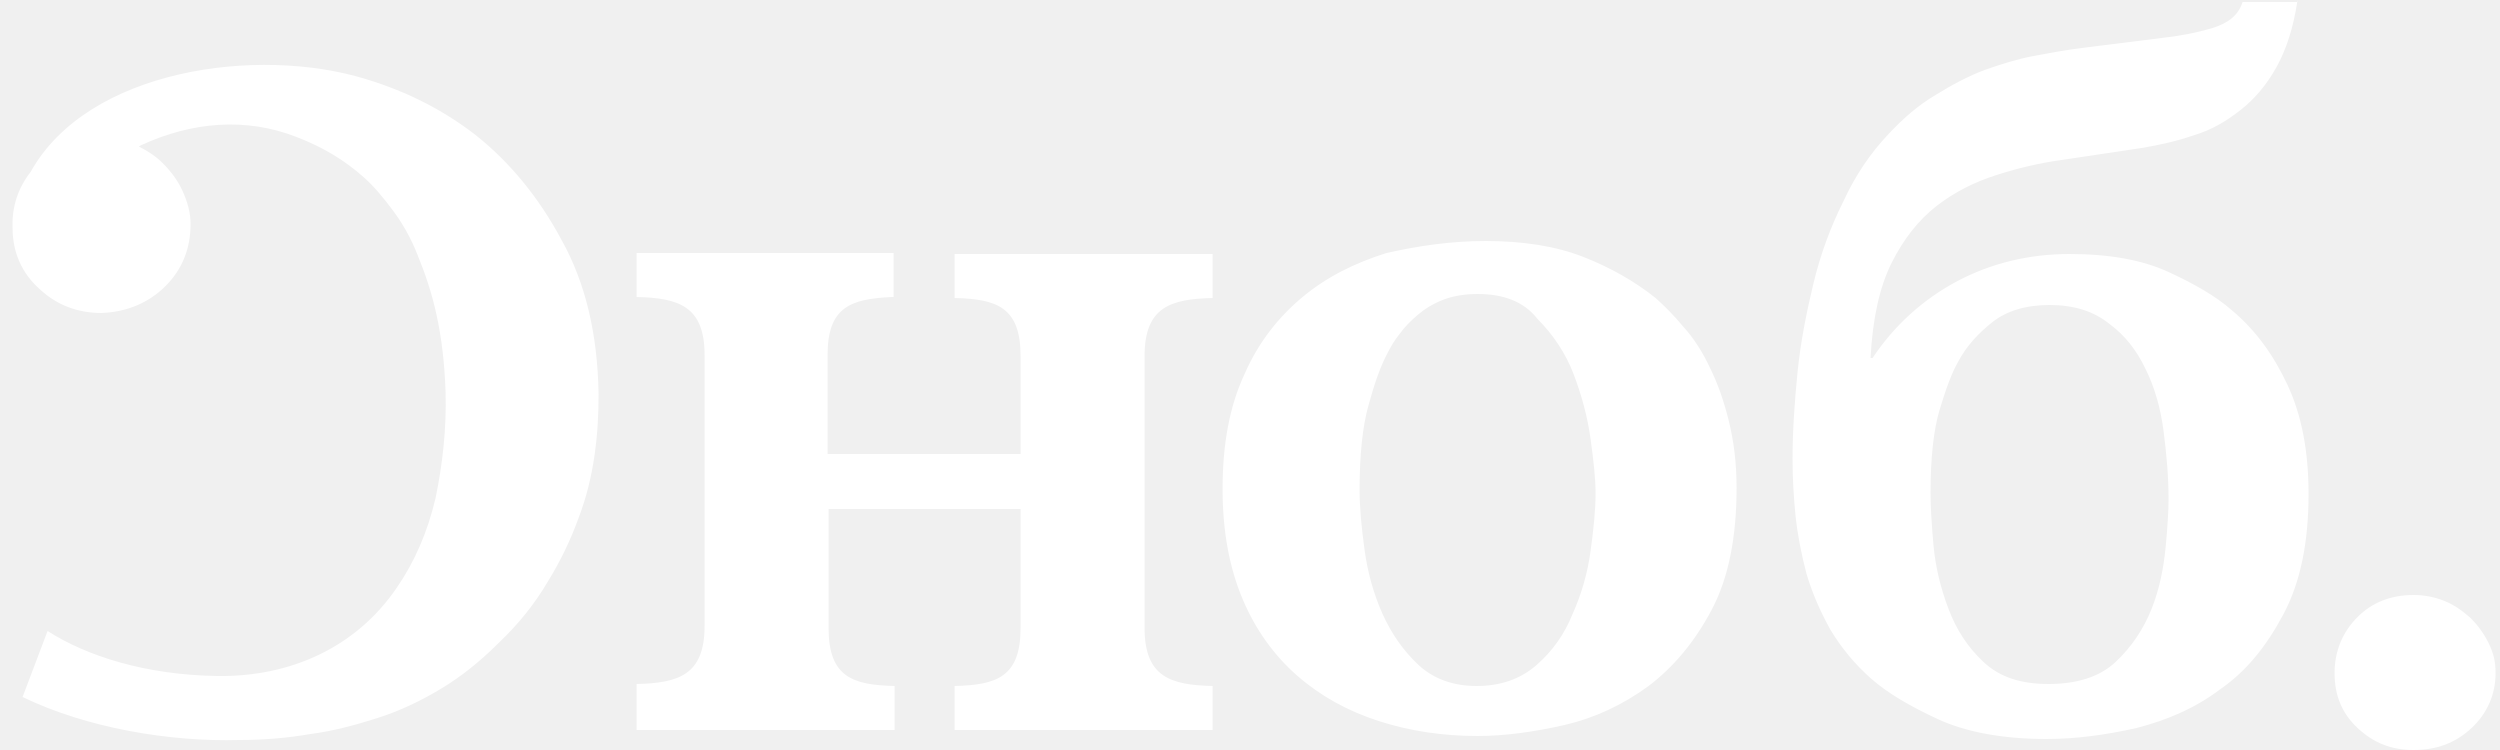
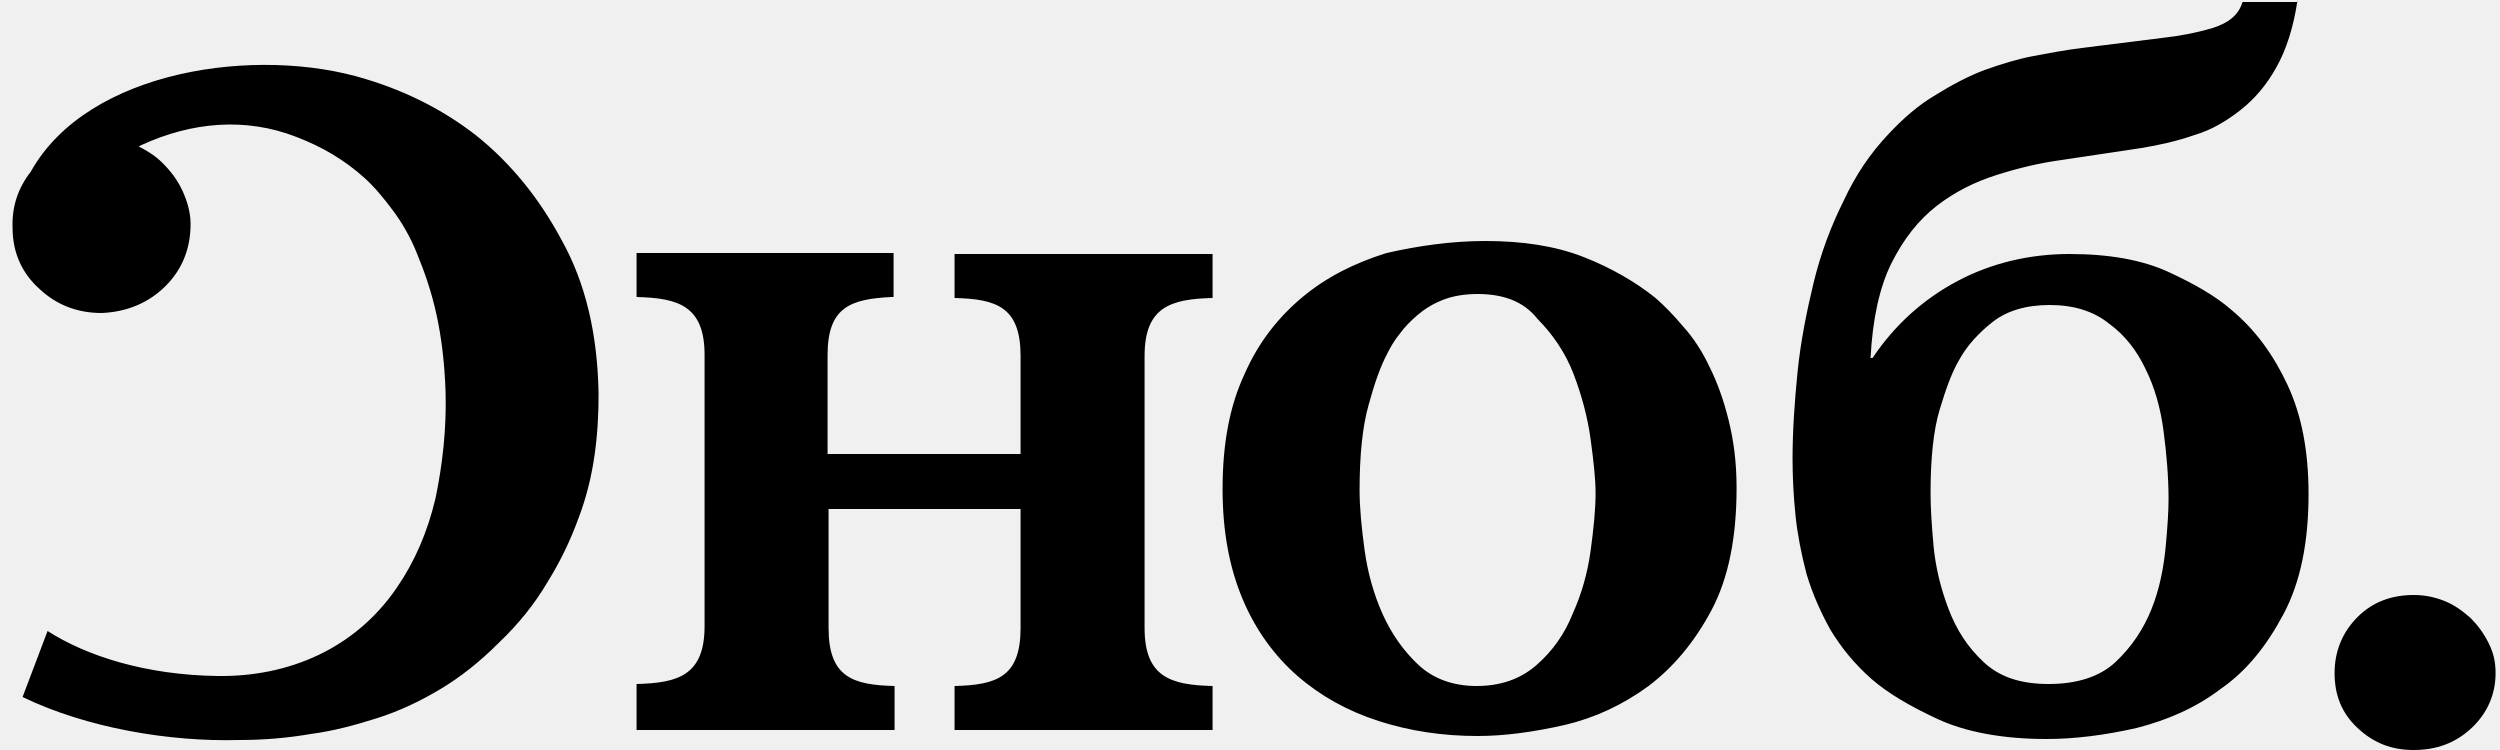
<svg xmlns="http://www.w3.org/2000/svg" width="100" height="30" viewBox="0 0 100 30" fill="none">
-   <path fill-rule="evenodd" clip-rule="evenodd" d="M91.89 0.08L91.902 0V0.08H91.89ZM91.89 0.08C91.728 1.124 91.452 1.978 91.062 2.68C90.662 3.4 90.182 3.96 89.622 4.4C89.062 4.84 88.462 5.2 87.782 5.4C87.102 5.64 86.382 5.8 85.662 5.92L82.462 6.4C81.582 6.52 80.742 6.72 79.862 7C78.982 7.28 78.182 7.68 77.462 8.24C76.742 8.8 76.142 9.56 75.662 10.52C75.182 11.48 74.902 12.76 74.822 14.32H74.902C75.782 13 76.942 11.96 78.302 11.24C79.662 10.52 81.182 10.16 82.782 10.16C84.382 10.16 85.702 10.4 86.742 10.88C87.782 11.36 88.622 11.84 89.262 12.4C90.222 13.2 90.942 14.2 91.502 15.4C92.062 16.6 92.342 18.04 92.342 19.76C92.342 21.68 92.022 23.28 91.342 24.56C90.662 25.84 89.862 26.84 88.822 27.56C87.822 28.32 86.702 28.8 85.462 29.12C84.222 29.4 83.022 29.56 81.862 29.56C80.102 29.56 78.622 29.28 77.502 28.76C76.382 28.24 75.502 27.72 74.862 27.16C74.182 26.56 73.662 25.92 73.222 25.2C72.822 24.48 72.502 23.76 72.262 22.96C72.062 22.2 71.902 21.4 71.822 20.64C71.742 19.84 71.702 19.12 71.702 18.36C71.702 17.24 71.782 16.08 71.902 14.88C72.022 13.68 72.262 12.48 72.542 11.32C72.822 10.16 73.222 9.08 73.742 8.04C74.222 7 74.822 6.12 75.542 5.36C76.142 4.72 76.742 4.2 77.422 3.8C78.062 3.4 78.742 3.04 79.382 2.8C80.062 2.56 80.702 2.36 81.342 2.24C81.982 2.12 82.622 2 83.262 1.92L86.462 1.52C87.182 1.44 87.822 1.32 88.502 1.12C89.142 0.92 89.542 0.6 89.702 0.08H91.89ZM79.702 12.88C80.262 12.44 81.022 12.2 81.982 12.2C82.942 12.2 83.742 12.44 84.382 12.96C84.982 13.4 85.462 14 85.822 14.76C86.182 15.48 86.422 16.32 86.542 17.24C86.662 18.16 86.742 19.08 86.742 19.96C86.742 20.44 86.702 21.08 86.622 21.92C86.542 22.72 86.382 23.56 86.062 24.36C85.742 25.16 85.262 25.88 84.622 26.48C83.982 27.08 83.062 27.36 81.942 27.36C80.822 27.36 79.982 27.08 79.342 26.48C78.702 25.88 78.262 25.2 77.942 24.36C77.622 23.52 77.422 22.68 77.342 21.84C77.262 20.96 77.222 20.28 77.222 19.72C77.222 18.32 77.342 17.2 77.582 16.4C77.822 15.6 78.062 14.92 78.342 14.44C78.662 13.84 79.142 13.32 79.702 12.88ZM9.583 29.6C6.783 29.68 3.463 29.12 0.903 27.88L1.903 25.24C3.463 26.24 5.823 27 8.703 27.04C11.583 27.08 14.223 25.92 15.863 23.52C16.583 22.48 17.103 21.28 17.423 19.92C17.703 18.56 17.863 17.16 17.823 15.68C17.783 14.52 17.663 13.52 17.463 12.6C17.263 11.68 16.983 10.88 16.703 10.2C16.423 9.48 16.063 8.88 15.703 8.4C15.343 7.92 14.983 7.48 14.583 7.12C13.783 6.4 12.903 5.88 11.863 5.48C9.823 4.68 7.663 4.88 5.663 5.8L5.55 5.859C5.909 6.039 6.234 6.251 6.503 6.52C6.823 6.84 7.103 7.2 7.303 7.64C7.503 8.08 7.623 8.52 7.623 8.96C7.623 9.92 7.303 10.76 6.623 11.44C5.943 12.12 5.063 12.48 4.063 12.52C3.103 12.52 2.263 12.2 1.583 11.56C0.863 10.92 0.503 10.08 0.503 9.12C0.468 8.25 0.736 7.501 1.228 6.873C3.519 2.756 10.323 1.834 14.623 3.16C16.343 3.68 17.783 4.44 19.023 5.4C20.383 6.48 21.543 7.88 22.463 9.6C23.423 11.32 23.903 13.36 23.943 15.76C23.943 16.56 23.903 17.36 23.783 18.2C23.663 19.04 23.463 19.88 23.143 20.72C22.823 21.6 22.423 22.44 21.903 23.28C21.383 24.16 20.743 24.96 19.943 25.72C19.183 26.48 18.423 27.08 17.623 27.56C16.823 28.04 15.983 28.44 15.103 28.72C14.223 29 13.343 29.24 12.423 29.36C11.503 29.52 10.543 29.6 9.583 29.6ZM28.183 25.04C28.183 27 27.143 27.32 25.463 27.36V29.2H35.783V27.44C34.103 27.4 33.143 27.08 33.143 25.12V22.92V20.36H40.823V21.16V23.52V25.12C40.823 27.08 39.863 27.4 38.183 27.44V29.2H48.503V27.44C46.823 27.4 45.783 27.08 45.783 25.12V22.24V16.16V14.24C45.783 12.28 46.823 11.96 48.503 11.92V10.16H38.183V11.92C39.863 11.96 40.823 12.28 40.823 14.24V15.4V18.16H38.103H37.223H36.703H35.823H33.103V16.88V16.8V14.2C33.103 12.28 34.023 11.96 35.663 11.88H35.743V10.12H25.463V11.88C27.143 11.92 28.183 12.24 28.183 14.2V15.24V25.04ZM59.423 9.64C60.903 9.64 62.223 9.84 63.343 10.28C64.463 10.72 65.423 11.28 66.223 11.92C66.583 12.24 66.943 12.6 67.343 13.08C67.743 13.52 68.103 14.08 68.383 14.68C68.703 15.32 68.943 16 69.143 16.8C69.343 17.6 69.463 18.48 69.463 19.52C69.463 21.48 69.143 23.12 68.463 24.4C67.783 25.68 66.943 26.68 65.943 27.44C64.903 28.2 63.783 28.72 62.583 29C61.343 29.28 60.183 29.44 59.103 29.44C57.703 29.44 56.383 29.24 55.143 28.84C53.903 28.44 52.823 27.84 51.903 27.04C50.983 26.24 50.223 25.2 49.703 23.96C49.183 22.72 48.903 21.28 48.903 19.56C48.903 17.76 49.183 16.24 49.783 14.96C50.343 13.68 51.143 12.68 52.103 11.88C53.063 11.08 54.183 10.52 55.463 10.12C56.703 9.84 58.023 9.64 59.423 9.64ZM59.103 11.76C58.583 11.76 58.103 11.84 57.703 12C57.303 12.16 56.983 12.36 56.703 12.6C56.423 12.84 56.183 13.08 55.983 13.36C55.783 13.6 55.623 13.88 55.503 14.12C55.223 14.64 54.983 15.32 54.743 16.2C54.503 17.04 54.383 18.2 54.383 19.6C54.383 20.32 54.463 21.12 54.583 22C54.703 22.88 54.943 23.76 55.303 24.56C55.663 25.36 56.143 26.04 56.743 26.6C57.343 27.16 58.143 27.44 59.063 27.44C60.023 27.44 60.823 27.16 61.463 26.6C62.103 26.04 62.583 25.36 62.903 24.56C63.263 23.76 63.503 22.92 63.623 22.04C63.743 21.16 63.823 20.4 63.823 19.72C63.823 19.16 63.743 18.44 63.623 17.56C63.503 16.68 63.263 15.8 62.943 14.96C62.623 14.12 62.103 13.36 61.503 12.76C60.943 12.04 60.103 11.76 59.103 11.76ZM96.543 23.8C96.983 23.8 97.383 23.88 97.783 24.04C98.183 24.2 98.503 24.44 98.823 24.72C99.103 25 99.343 25.32 99.543 25.72C99.743 26.12 99.823 26.48 99.823 26.92C99.823 27.76 99.503 28.52 98.863 29.12C98.223 29.72 97.463 30 96.543 30C95.663 30 94.943 29.72 94.303 29.12C93.663 28.52 93.383 27.8 93.383 26.92C93.383 26.04 93.703 25.28 94.303 24.68C94.903 24.08 95.663 23.8 96.543 23.8Z" fill="white" />
+   <path fill-rule="evenodd" clip-rule="evenodd" d="M91.89 0.08L91.902 0V0.08H91.89ZM91.89 0.08C91.728 1.124 91.452 1.978 91.062 2.68C90.662 3.4 90.182 3.96 89.622 4.4C89.062 4.84 88.462 5.2 87.782 5.4C87.102 5.64 86.382 5.8 85.662 5.92L82.462 6.4C81.582 6.52 80.742 6.72 79.862 7C78.982 7.28 78.182 7.68 77.462 8.24C76.742 8.8 76.142 9.56 75.662 10.52C75.182 11.48 74.902 12.76 74.822 14.32H74.902C75.782 13 76.942 11.96 78.302 11.24C79.662 10.52 81.182 10.16 82.782 10.16C84.382 10.16 85.702 10.4 86.742 10.88C87.782 11.36 88.622 11.84 89.262 12.4C90.222 13.2 90.942 14.2 91.502 15.4C92.062 16.6 92.342 18.04 92.342 19.76C92.342 21.68 92.022 23.28 91.342 24.56C90.662 25.84 89.862 26.84 88.822 27.56C87.822 28.32 86.702 28.8 85.462 29.12C84.222 29.4 83.022 29.56 81.862 29.56C80.102 29.56 78.622 29.28 77.502 28.76C76.382 28.24 75.502 27.72 74.862 27.16C74.182 26.56 73.662 25.92 73.222 25.2C72.822 24.48 72.502 23.76 72.262 22.96C72.062 22.2 71.902 21.4 71.822 20.64C71.742 19.84 71.702 19.12 71.702 18.36C71.702 17.24 71.782 16.08 71.902 14.88C72.022 13.68 72.262 12.48 72.542 11.32C72.822 10.16 73.222 9.08 73.742 8.04C74.222 7 74.822 6.12 75.542 5.36C76.142 4.72 76.742 4.2 77.422 3.8C78.062 3.4 78.742 3.04 79.382 2.8C80.062 2.56 80.702 2.36 81.342 2.24C81.982 2.12 82.622 2 83.262 1.92L86.462 1.52C87.182 1.44 87.822 1.32 88.502 1.12C89.142 0.92 89.542 0.6 89.702 0.08H91.89ZM79.702 12.88C80.262 12.44 81.022 12.2 81.982 12.2C82.942 12.2 83.742 12.44 84.382 12.96C84.982 13.4 85.462 14 85.822 14.76C86.182 15.48 86.422 16.32 86.542 17.24C86.662 18.16 86.742 19.08 86.742 19.96C86.742 20.44 86.702 21.08 86.622 21.92C86.542 22.72 86.382 23.56 86.062 24.36C85.742 25.16 85.262 25.88 84.622 26.48C83.982 27.08 83.062 27.36 81.942 27.36C80.822 27.36 79.982 27.08 79.342 26.48C78.702 25.88 78.262 25.2 77.942 24.36C77.622 23.52 77.422 22.68 77.342 21.84C77.262 20.96 77.222 20.28 77.222 19.72C77.222 18.32 77.342 17.2 77.582 16.4C77.822 15.6 78.062 14.92 78.342 14.44C78.662 13.84 79.142 13.32 79.702 12.88ZM9.583 29.6C6.783 29.68 3.463 29.12 0.903 27.88L1.903 25.24C3.463 26.24 5.823 27 8.703 27.04C11.583 27.08 14.223 25.92 15.863 23.52C16.583 22.48 17.103 21.28 17.423 19.92C17.703 18.56 17.863 17.16 17.823 15.68C17.783 14.52 17.663 13.52 17.463 12.6C17.263 11.68 16.983 10.88 16.703 10.2C16.423 9.48 16.063 8.88 15.703 8.4C15.343 7.92 14.983 7.48 14.583 7.12C13.783 6.4 12.903 5.88 11.863 5.48C9.823 4.68 7.663 4.88 5.663 5.8L5.55 5.859C5.909 6.039 6.234 6.251 6.503 6.52C6.823 6.84 7.103 7.2 7.303 7.64C7.503 8.08 7.623 8.52 7.623 8.96C7.623 9.92 7.303 10.76 6.623 11.44C5.943 12.12 5.063 12.48 4.063 12.52C3.103 12.52 2.263 12.2 1.583 11.56C0.863 10.92 0.503 10.08 0.503 9.12C0.468 8.25 0.736 7.501 1.228 6.873C3.519 2.756 10.323 1.834 14.623 3.16C16.343 3.68 17.783 4.44 19.023 5.4C20.383 6.48 21.543 7.88 22.463 9.6C23.423 11.32 23.903 13.36 23.943 15.76C23.943 16.56 23.903 17.36 23.783 18.2C23.663 19.04 23.463 19.88 23.143 20.72C22.823 21.6 22.423 22.44 21.903 23.28C21.383 24.16 20.743 24.96 19.943 25.72C19.183 26.48 18.423 27.08 17.623 27.56C16.823 28.04 15.983 28.44 15.103 28.72C14.223 29 13.343 29.24 12.423 29.36C11.503 29.52 10.543 29.6 9.583 29.6ZM28.183 25.04C28.183 27 27.143 27.32 25.463 27.36V29.2H35.783V27.44C34.103 27.4 33.143 27.08 33.143 25.12V22.92V20.36H40.823V21.16V23.52V25.12C40.823 27.08 39.863 27.4 38.183 27.44V29.2H48.503V27.44C46.823 27.4 45.783 27.08 45.783 25.12V22.24V16.16V14.24C45.783 12.28 46.823 11.96 48.503 11.92V10.16H38.183V11.92C39.863 11.96 40.823 12.28 40.823 14.24V15.4V18.16H38.103H37.223H36.703H35.823H33.103V16.88V16.8V14.2C33.103 12.28 34.023 11.96 35.663 11.88H35.743V10.12H25.463V11.88C27.143 11.92 28.183 12.24 28.183 14.2V15.24V25.04ZM59.423 9.64C60.903 9.64 62.223 9.84 63.343 10.28C64.463 10.72 65.423 11.28 66.223 11.92C66.583 12.24 66.943 12.6 67.343 13.08C67.743 13.52 68.103 14.08 68.383 14.68C68.703 15.32 68.943 16 69.143 16.8C69.343 17.6 69.463 18.48 69.463 19.52C69.463 21.48 69.143 23.12 68.463 24.4C67.783 25.68 66.943 26.68 65.943 27.44C64.903 28.2 63.783 28.72 62.583 29C61.343 29.28 60.183 29.44 59.103 29.44C57.703 29.44 56.383 29.24 55.143 28.84C53.903 28.44 52.823 27.84 51.903 27.04C50.983 26.24 50.223 25.2 49.703 23.96C49.183 22.72 48.903 21.28 48.903 19.56C48.903 17.76 49.183 16.24 49.783 14.96C50.343 13.68 51.143 12.68 52.103 11.88C53.063 11.08 54.183 10.52 55.463 10.12C56.703 9.84 58.023 9.64 59.423 9.64ZM59.103 11.76C58.583 11.76 58.103 11.84 57.703 12C57.303 12.16 56.983 12.36 56.703 12.6C56.423 12.84 56.183 13.08 55.983 13.36C55.783 13.6 55.623 13.88 55.503 14.12C55.223 14.64 54.983 15.32 54.743 16.2C54.503 17.04 54.383 18.2 54.383 19.6C54.383 20.32 54.463 21.12 54.583 22C54.703 22.88 54.943 23.76 55.303 24.56C55.663 25.36 56.143 26.04 56.743 26.6C57.343 27.16 58.143 27.44 59.063 27.44C60.023 27.44 60.823 27.16 61.463 26.6C62.103 26.04 62.583 25.36 62.903 24.56C63.263 23.76 63.503 22.92 63.623 22.04C63.743 21.16 63.823 20.4 63.823 19.72C63.823 19.16 63.743 18.44 63.623 17.56C63.503 16.68 63.263 15.8 62.943 14.96C62.623 14.12 62.103 13.36 61.503 12.76C60.943 12.04 60.103 11.76 59.103 11.76ZM96.543 23.8C96.983 23.8 97.383 23.88 97.783 24.04C98.183 24.2 98.503 24.44 98.823 24.72C99.103 25 99.343 25.32 99.543 25.72C99.743 26.12 99.823 26.48 99.823 26.92C99.823 27.76 99.503 28.52 98.863 29.12C98.223 29.72 97.463 30 96.543 30C95.663 30 94.943 29.72 94.303 29.12C93.663 28.52 93.383 27.8 93.383 26.92C93.383 26.04 93.703 25.28 94.303 24.68C94.903 24.08 95.663 23.8 96.543 23.8Z" fill="black" />
</svg>
